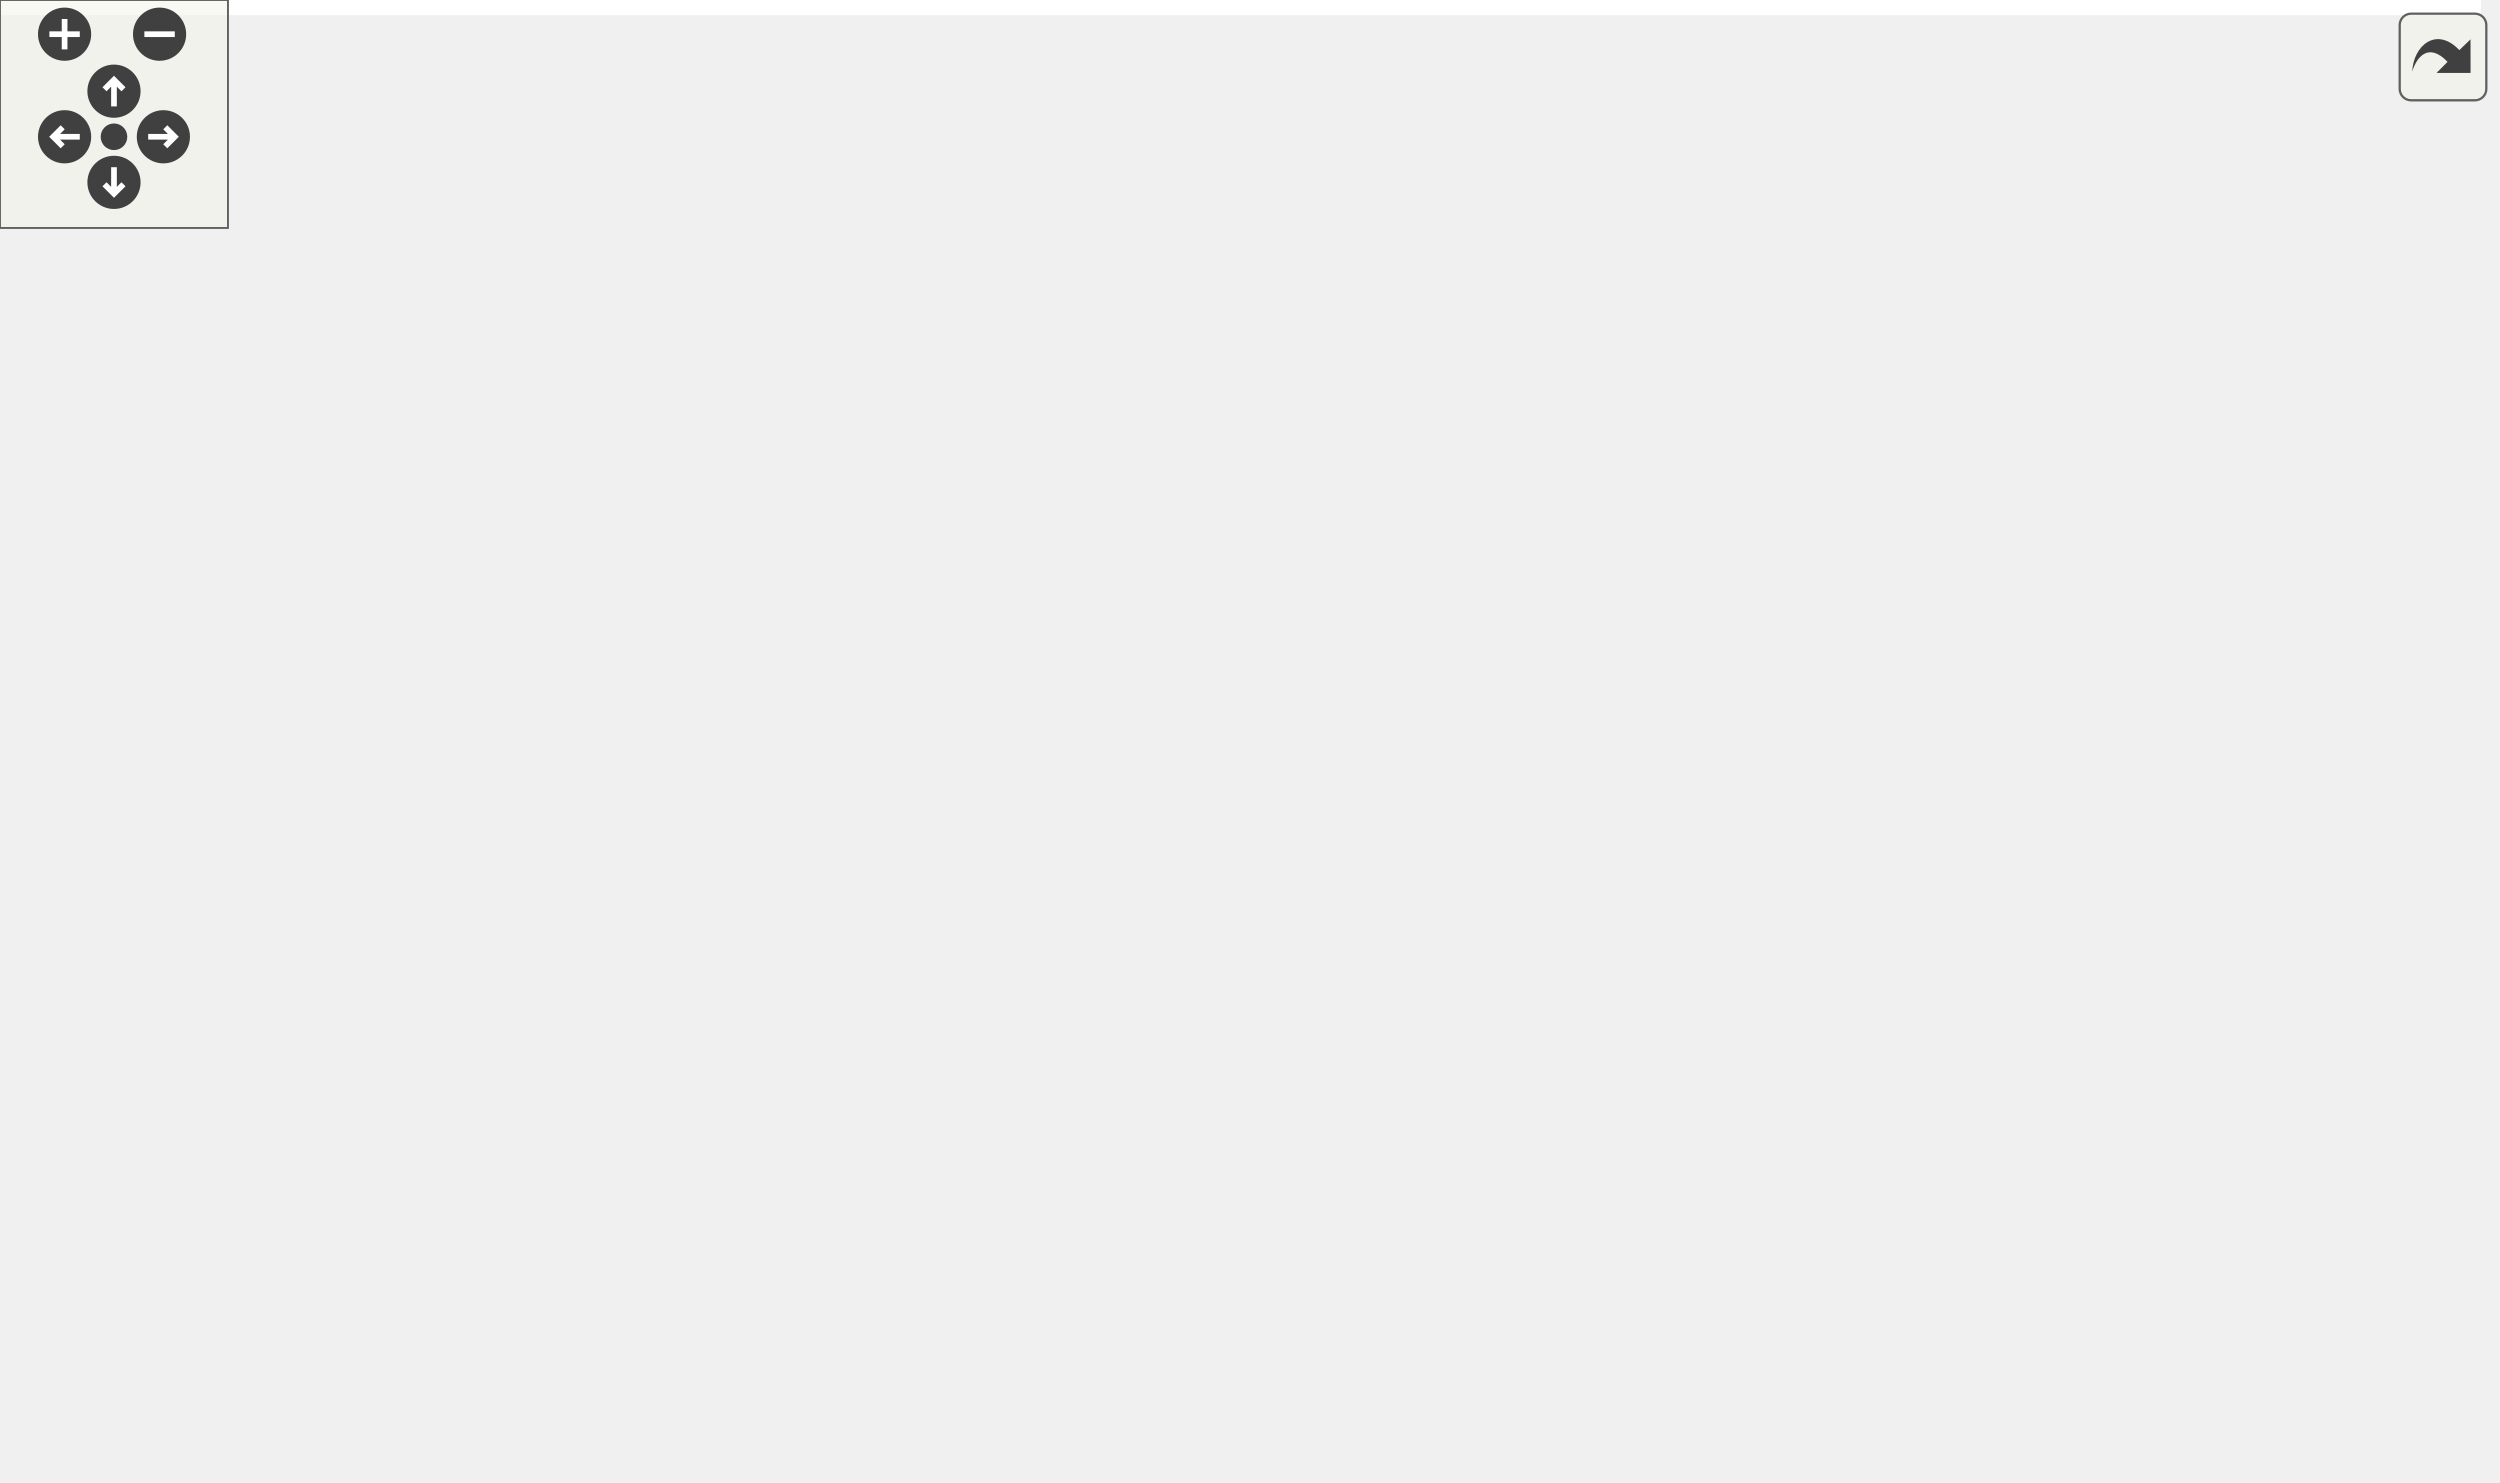
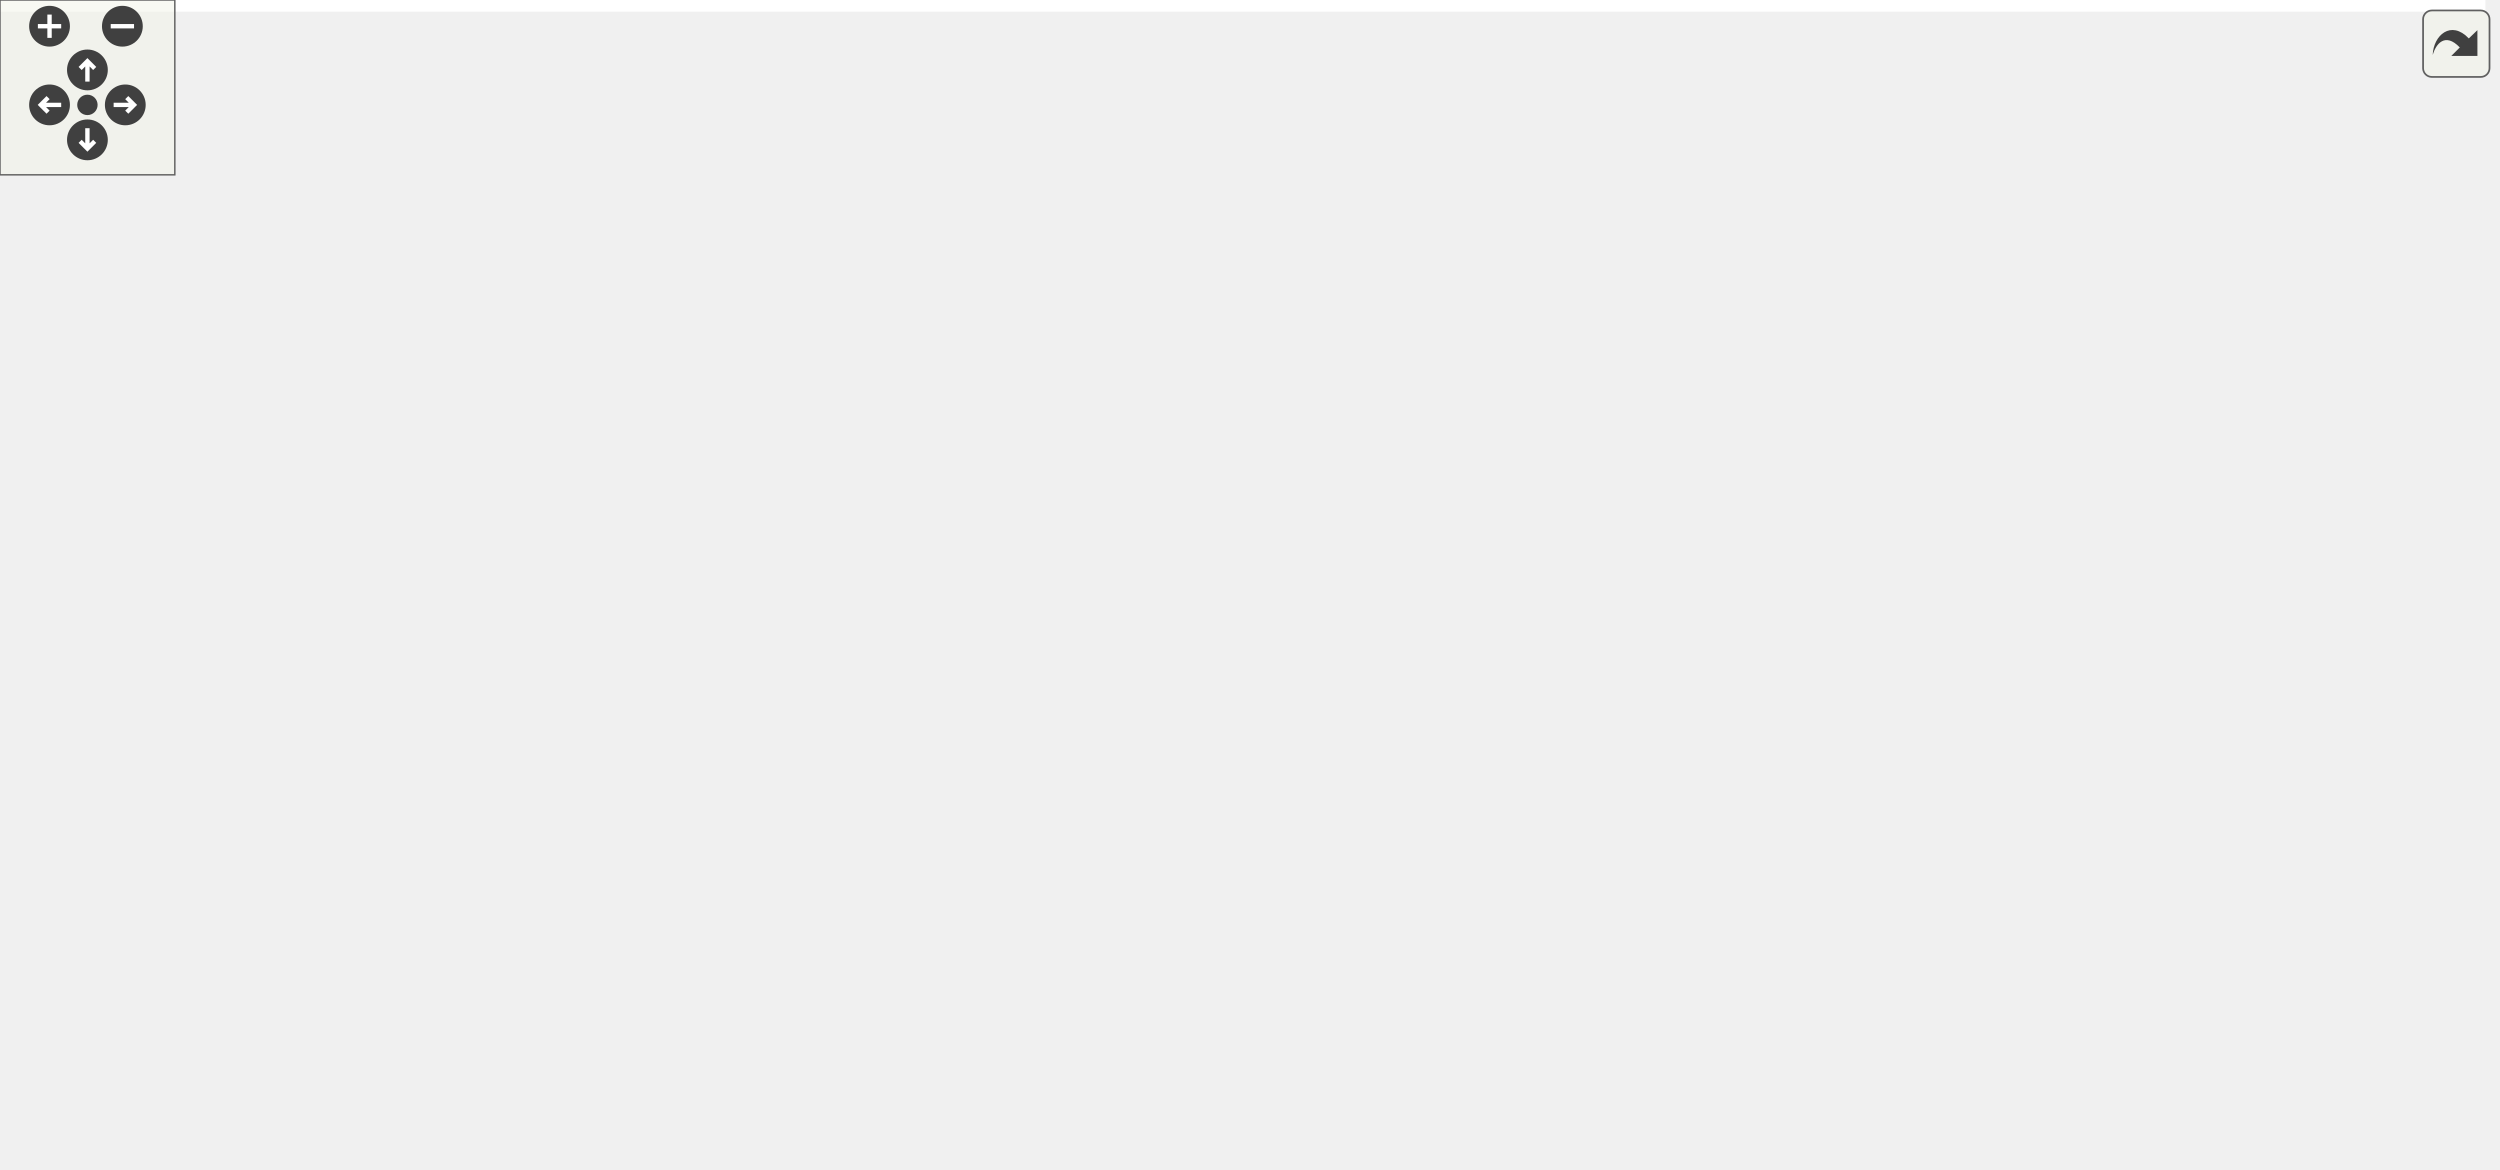
<svg xmlns="http://www.w3.org/2000/svg" xmlns:xlink="http://www.w3.org/1999/xlink" id="main" version="1.1" xml:space="preserve">
  <style type="text/css">
.edge:hover path { stroke: red; }
.edge:hover polygon { stroke: red; fill: red; }
</style>
  <defs>
    <circle id="rim" cx="0" cy="0" r="7" />
    <circle id="rim2" cx="0" cy="0" r="3.5" />
    <g id="zoomPlus">
      <use xlink:href="#rim" fill="#404040">
        <set attributeName="fill" to="#808080" begin="zoomplus.mouseover" end="zoomplus.mouseout" />
      </use>
      <path d="M-4,0h8M0,-4v8" fill="none" stroke="white" stroke-width="1.5" pointer-events="none" />
    </g>
    <g id="zoomMin">
      <use xlink:href="#rim" fill="#404040">
        <set attributeName="fill" to="#808080" begin="zoomminus.mouseover" end="zoomminus.mouseout" />
      </use>
      <path d="M-4,0h8" fill="none" stroke="white" stroke-width="1.5" pointer-events="none" />
    </g>
    <g id="dirArrow">
      <path fill="none" stroke="white" stroke-width="1.5" d="M0,-3.0v7 M-2.5,-0.5L0,-3.0L2.5,-0.5" />
    </g>
    <g id="resetDef">
      <use xlink:href="#rim2" fill="#404040">
        <set attributeName="fill" to="#808080" begin="reset.mouseover" end="reset.mouseout" />
      </use>
    </g>
  </defs>
  <svg id="graph" class="graph">
    <g id="viewport">
-       <polygon fill="white" stroke="transparent" points="-4,4 -4,-329.5 653,-329.5 653,4 -4,4" />
+       <polygon fill="white" stroke="transparent" points="-4,4 -4,-340.5 853,-340.5 853,4 -4,4" />
      <g id="node1" class="node">
        <g id="a_node1">
          <a xlink:title="Note: Override this function if backend has &quot;hidden&quot; registers which are not added to the map and hen...">
-             <polygon fill="#bfbfbf" stroke="black" points="439,-160.5 439,-190.5 649,-190.5 649,-160.5 439,-160.5" />
-             <text text-anchor="start" x="447" y="-178.5" font-family="Helvetica,sans-Serif" font-size="10.00">ChimeraTK::NumericAddressed</text>
-             <text text-anchor="middle" x="544" y="-167.5" font-family="Helvetica,sans-Serif" font-size="10.00">RegisterCatalogue::getBackendRegister</text>
+             <polygon fill="#bfbfbf" stroke="black" points="639,-171.5 639,-201.5 849,-201.5 849,-171.5 639,-171.5" />
+             <text text-anchor="start" x="647" y="-189.5" font-family="Helvetica,sans-Serif" font-size="10.00">ChimeraTK::NumericAddressed</text>
+             <text text-anchor="middle" x="744" y="-178.5" font-family="Helvetica,sans-Serif" font-size="10.00">RegisterCatalogue::getBackendRegister</text>
          </a>
        </g>
      </g>
      <g id="node2" class="node">
        <g id="a_node2">
          <a xlink:href="class_chimera_t_k_1_1_dummy_multiplexed_register_accessor.html#a12ad6be1fa1a3e78f3ee897b26506d72" target="_top" xlink:title="Constructor should normally be called in the constructor of the DummyBackend implementation.">
-             <polygon fill="white" stroke="black" points="200,-284 200,-325 403,-325 403,-284 200,-284" />
-             <text text-anchor="start" x="208" y="-313" font-family="Helvetica,sans-Serif" font-size="10.00">ChimeraTK::DummyMultiplexed</text>
-             <text text-anchor="start" x="208" y="-302" font-family="Helvetica,sans-Serif" font-size="10.00">RegisterAccessor::DummyMultiplexed</text>
-             <text text-anchor="middle" x="301.5" y="-291" font-family="Helvetica,sans-Serif" font-size="10.00">RegisterAccessor</text>
+             <polygon fill="white" stroke="black" points="400,-295 400,-336 603,-336 603,-295 400,-295" />
+             <text text-anchor="start" x="408" y="-324" font-family="Helvetica,sans-Serif" font-size="10.00">ChimeraTK::DummyMultiplexed</text>
+             <text text-anchor="start" x="408" y="-313" font-family="Helvetica,sans-Serif" font-size="10.00">RegisterAccessor::DummyMultiplexed</text>
+             <text text-anchor="middle" x="501.5" y="-302" font-family="Helvetica,sans-Serif" font-size="10.00">RegisterAccessor</text>
          </a>
        </g>
      </g>
      <g id="edge1" class="edge">
-         <path fill="none" stroke="midnightblue" d="M517.88,-197.12C491.03,-219.27 446.42,-253.37 403,-274.5 395.88,-277.97 388.27,-281.12 380.56,-283.97" />
-         <polygon fill="midnightblue" stroke="midnightblue" points="520.19,-199.75 525.63,-190.65 515.71,-194.38 520.19,-199.75" />
+         <path fill="none" stroke="midnightblue" d="M717.88,-208.12C691.03,-230.27 646.42,-264.37 603,-285.5 595.88,-288.97 588.27,-292.12 580.56,-294.97" />
+         <polygon fill="midnightblue" stroke="midnightblue" points="720.19,-210.75 725.63,-201.65 715.71,-205.38 720.19,-210.75" />
      </g>
      <g id="node3" class="node">
        <g id="a_node3">
          <a xlink:href="class_chimera_t_k_1_1_dummy_register_accessor.html#ad031a29d0caf1559501089ec50d1e045" target="_top" xlink:title="Constructor should normally be called in the constructor of the DummyBackend implementation.">
-             <polygon fill="white" stroke="black" points="207,-234.5 207,-264.5 396,-264.5 396,-234.5 207,-234.5" />
-             <text text-anchor="start" x="215" y="-252.5" font-family="Helvetica,sans-Serif" font-size="10.00">ChimeraTK::DummyRegister</text>
-             <text text-anchor="middle" x="301.5" y="-241.5" font-family="Helvetica,sans-Serif" font-size="10.00">Accessor::DummyRegisterAccessor</text>
+             <polygon fill="white" stroke="black" points="407,-245.5 407,-275.5 596,-275.5 596,-245.5 407,-245.5" />
+             <text text-anchor="start" x="415" y="-263.5" font-family="Helvetica,sans-Serif" font-size="10.00">ChimeraTK::DummyRegister</text>
+             <text text-anchor="middle" x="501.5" y="-252.5" font-family="Helvetica,sans-Serif" font-size="10.00">Accessor::DummyRegisterAccessor</text>
          </a>
        </g>
      </g>
      <g id="edge2" class="edge">
-         <path fill="none" stroke="midnightblue" d="M494.92,-194.13C468.1,-204.15 433.96,-216.3 403,-225.5 392.34,-228.67 380.95,-231.71 369.8,-234.5" />
-         <polygon fill="midnightblue" stroke="midnightblue" points="496.32,-197.34 504.45,-190.54 493.86,-190.79 496.32,-197.34" />
+         <path fill="none" stroke="midnightblue" d="M694.92,-205.13C668.1,-215.15 633.96,-227.3 603,-236.5 592.34,-239.67 580.95,-242.71 569.8,-245.5" />
+         <polygon fill="midnightblue" stroke="midnightblue" points="696.32,-208.34 704.45,-201.54 693.86,-201.79 696.32,-208.34" />
      </g>
      <g id="node4" class="node">
        <g id="a_node4">
          <a xlink:href="class_chimera_t_k_1_1_dummy_backend_register_catalogue.html#a68ac3973fa455d92cc618a08e5bebda4" target="_top" xlink:title="Note: Override this function if backend has &quot;hidden&quot; registers which are not added to the map and hen...">
-             <polygon fill="white" stroke="black" points="203,-185.5 203,-215.5 400,-215.5 400,-185.5 203,-185.5" />
-             <text text-anchor="start" x="211" y="-203.5" font-family="Helvetica,sans-Serif" font-size="10.00">ChimeraTK::DummyBackendRegister</text>
-             <text text-anchor="middle" x="301.5" y="-192.5" font-family="Helvetica,sans-Serif" font-size="10.00">Catalogue::getBackendRegister</text>
+             <polygon fill="white" stroke="black" points="403,-196.5 403,-226.5 600,-226.5 600,-196.5 403,-196.5" />
+             <text text-anchor="start" x="411" y="-214.5" font-family="Helvetica,sans-Serif" font-size="10.00">ChimeraTK::DummyBackendRegister</text>
+             <text text-anchor="middle" x="501.5" y="-203.5" font-family="Helvetica,sans-Serif" font-size="10.00">Catalogue::getBackendRegister</text>
          </a>
        </g>
      </g>
      <g id="edge3" class="edge">
-         <path fill="none" stroke="midnightblue" d="M428.96,-187.35C419.37,-188.35 409.74,-189.35 400.29,-190.33" />
-         <polygon fill="midnightblue" stroke="midnightblue" points="429.33,-190.84 438.91,-186.32 428.6,-183.87 429.33,-190.84" />
+         <path fill="none" stroke="midnightblue" d="M628.96,-198.35C619.37,-199.35 609.74,-200.35 600.29,-201.33" />
+         <polygon fill="midnightblue" stroke="midnightblue" points="629.33,-201.84 638.91,-197.32 628.6,-194.87 629.33,-201.84" />
      </g>
      <g id="node5" class="node">
        <g id="a_node5">
          <a xlink:href="class_chimera_t_k_1_1_numeric_addressed_backend.html#a5395e67e4d9c77c09826a0adb572ec01" target="_top" xlink:title=" ">
-             <polygon fill="white" stroke="black" points="206,-136.5 206,-166.5 397,-166.5 397,-136.5 206,-136.5" />
-             <text text-anchor="start" x="214" y="-154.5" font-family="Helvetica,sans-Serif" font-size="10.00">ChimeraTK::NumericAddressed</text>
-             <text text-anchor="middle" x="301.5" y="-143.5" font-family="Helvetica,sans-Serif" font-size="10.00">Backend::getRegisterAccessor_impl</text>
+             <polygon fill="white" stroke="black" points="406,-147.5 406,-177.5 597,-177.5 597,-147.5 406,-147.5" />
+             <text text-anchor="start" x="414" y="-165.5" font-family="Helvetica,sans-Serif" font-size="10.00">ChimeraTK::NumericAddressed</text>
+             <text text-anchor="middle" x="501.5" y="-154.5" font-family="Helvetica,sans-Serif" font-size="10.00">Backend::getRegisterAccessor_impl</text>
          </a>
        </g>
      </g>
      <g id="edge4" class="edge">
-         <path fill="none" stroke="midnightblue" d="M428.82,-164.11C418.26,-163.05 407.64,-161.99 397.28,-160.96" />
-         <polygon fill="midnightblue" stroke="midnightblue" points="428.61,-167.6 438.91,-165.11 429.31,-160.64 428.61,-167.6" />
+         <path fill="none" stroke="midnightblue" d="M628.82,-175.11C618.26,-174.05 607.64,-172.99 597.28,-171.96" />
+         <polygon fill="midnightblue" stroke="midnightblue" points="628.61,-178.6 638.91,-176.11 629.31,-171.64 628.61,-178.6" />
      </g>
      <g id="node6" class="node">
        <g id="a_node6">
          <a xlink:href="class_chimera_t_k_1_1_numeric_addressed_backend.html#a7600cc77c2eab2b3e8d82d4bf6a31e20" target="_top" xlink:title="getRegisterInfo returns a NumericAddressedRegisterInfo object for the given register.">
-             <polygon fill="white" stroke="black" points="217,-87.5 217,-117.5 386,-117.5 386,-87.5 217,-87.5" />
-             <text text-anchor="start" x="225" y="-105.5" font-family="Helvetica,sans-Serif" font-size="10.00">ChimeraTK::NumericAddressed</text>
-             <text text-anchor="middle" x="301.5" y="-94.5" font-family="Helvetica,sans-Serif" font-size="10.00">Backend::getRegisterInfo</text>
+             <polygon fill="white" stroke="black" points="417,-98.5 417,-128.5 586,-128.5 586,-98.5 417,-98.5" />
+             <text text-anchor="start" x="425" y="-116.5" font-family="Helvetica,sans-Serif" font-size="10.00">ChimeraTK::NumericAddressed</text>
+             <text text-anchor="middle" x="501.5" y="-105.5" font-family="Helvetica,sans-Serif" font-size="10.00">Backend::getRegisterInfo</text>
          </a>
        </g>
      </g>
      <g id="edge5" class="edge">
-         <path fill="none" stroke="midnightblue" d="M492.8,-157.11C466.28,-147.7 433.07,-136.38 403,-127.5 391.27,-124.04 378.69,-120.65 366.52,-117.54" />
-         <polygon fill="midnightblue" stroke="midnightblue" points="491.66,-160.42 502.26,-160.49 494.02,-153.83 491.66,-160.42" />
+         <path fill="none" stroke="midnightblue" d="M694.03,-167.98C667.33,-158.23 633.59,-146.48 603,-137.5 592.33,-134.37 580.93,-131.34 569.79,-128.56" />
+         <polygon fill="midnightblue" stroke="midnightblue" points="692.93,-171.3 703.52,-171.47 695.34,-164.73 692.93,-171.3" />
+       </g>
+       <g id="node12" class="node">
+         <g id="a_node12">
+           <a xlink:href="class_chimera_t_k_1_1_trigger_distributor_1_1_subscription_implementor.html#a898910f1fa2563cc1cf4d4e90ab24e62" target="_top" xlink:title=" ">
+             <polygon fill="white" stroke="black" points="421,-17 421,-58 582,-58 582,-17 421,-17" />
+             <text text-anchor="start" x="429" y="-46" font-family="Helvetica,sans-Serif" font-size="10.00">ChimeraTK::TriggerDistributor</text>
+             <text text-anchor="start" x="429" y="-35" font-family="Helvetica,sans-Serif" font-size="10.00">::SubscriptionImplementor</text>
+             <text text-anchor="middle" x="501.5" y="-24" font-family="Helvetica,sans-Serif" font-size="10.00">::subscribeTo</text>
+           </a>
+         </g>
+       </g>
+       <g id="edge11" class="edge">
+         <path fill="none" stroke="midnightblue" d="M715.15,-165.24C687.44,-144.53 643.35,-112.7 603,-88.5 584.88,-77.63 564.16,-66.86 546.26,-58.03" />
+         <polygon fill="midnightblue" stroke="midnightblue" points="713.1,-168.08 723.2,-171.29 717.31,-162.49 713.1,-168.08" />
+       </g>
+       <g id="node7" class="node">
+         <g id="a_node7">
+           <a xlink:href="class_chimera_t_k_1_1_xdma_backend.html#a1eb55fcc4082f2d2407576cf1f63f89f" target="_top" xlink:title="Function to be called by implementing backend when an interrupt arrives.">
+             <polygon fill="white" stroke="black" points="209,-196.5 209,-226.5 355,-226.5 355,-196.5 209,-196.5" />
+             <text text-anchor="start" x="217" y="-214.5" font-family="Helvetica,sans-Serif" font-size="10.00">ChimeraTK::XdmaBackend</text>
+             <text text-anchor="middle" x="282" y="-203.5" font-family="Helvetica,sans-Serif" font-size="10.00">::dispatchInterrupt</text>
+           </a>
+         </g>
+       </g>
+       <g id="edge6" class="edge">
+         <path fill="none" stroke="midnightblue" d="M407.63,-132.94C405,-134.36 402.45,-135.87 400,-137.5 377.48,-152.44 386.02,-170.84 364,-186.5 358.6,-190.34 352.6,-193.6 346.37,-196.37" />
+         <polygon fill="midnightblue" stroke="midnightblue" points="409.33,-136.01 416.82,-128.52 406.29,-129.7 409.33,-136.01" />
+       </g>
+       <g id="node9" class="node">
+         <g id="a_node9">
+           <a xlink:href="class_chimera_t_k_1_1_exception_dummy.html#a3b9d8307fb2ba845e1ac817952ad70a0" target="_top" xlink:title="Specific override which allows to create push-type accessors.">
+             <polygon fill="white" stroke="black" points="200,-147.5 200,-177.5 364,-177.5 364,-147.5 200,-147.5" />
+             <text text-anchor="start" x="208" y="-165.5" font-family="Helvetica,sans-Serif" font-size="10.00">ChimeraTK::ExceptionDummy</text>
+             <text text-anchor="middle" x="282" y="-154.5" font-family="Helvetica,sans-Serif" font-size="10.00">::getRegisterAccessor_impl</text>
+           </a>
+         </g>
+       </g>
+       <g id="edge8" class="edge">
+         <path fill="none" stroke="midnightblue" d="M423.9,-130.76C399.66,-136.22 373.08,-142.21 349.61,-147.49" />
+         <polygon fill="midnightblue" stroke="midnightblue" points="424.78,-134.15 433.76,-128.53 423.24,-127.32 424.78,-134.15" />
      </g>
      <g id="node10" class="node">
        <g id="a_node10">
-           <a xlink:href="class_chimera_t_k_1_1_trigger_distributor_1_1_subscription_implementor.html#a898910f1fa2563cc1cf4d4e90ab24e62" target="_top" xlink:title=" ">
-             <polygon fill="white" stroke="black" points="221,-16 221,-57 382,-57 382,-16 221,-16" />
-             <text text-anchor="start" x="229" y="-45" font-family="Helvetica,sans-Serif" font-size="10.00">ChimeraTK::TriggerDistributor</text>
-             <text text-anchor="start" x="229" y="-34" font-family="Helvetica,sans-Serif" font-size="10.00">::SubscriptionImplementor</text>
-             <text text-anchor="middle" x="301.5" y="-23" font-family="Helvetica,sans-Serif" font-size="10.00">::subscribeTo</text>
+           <a xlink:href="class_chimera_t_k_1_1_exception_dummy.html#ac86bf7b958e3125e344876afd28e9861" target="_top" xlink:title="Function to obtain the number of writes of a register since the creation of the backend.">
+             <polygon fill="white" stroke="black" points="200,-98.5 200,-128.5 364,-128.5 364,-98.5 200,-98.5" />
+             <text text-anchor="start" x="208" y="-116.5" font-family="Helvetica,sans-Serif" font-size="10.00">ChimeraTK::ExceptionDummy</text>
+             <text text-anchor="middle" x="282" y="-105.5" font-family="Helvetica,sans-Serif" font-size="10.00">::getWriteCount</text>
          </a>
        </g>
      </g>
      <g id="edge9" class="edge">
-         <path fill="none" stroke="midnightblue" d="M515.95,-154.2C488.54,-133.23 444.37,-101.15 403,-78.5 388.65,-70.65 372.53,-63.3 357.46,-57.02" />
-         <polygon fill="midnightblue" stroke="midnightblue" points="513.85,-156.99 523.9,-160.32 518.12,-151.45 513.85,-156.99" />
-       </g>
-       <g id="node7" class="node">
-         <g id="a_node7">
-           <a xlink:href="class_chimera_t_k_1_1_exception_dummy.html#a3b9d8307fb2ba845e1ac817952ad70a0" target="_top" xlink:title="Specific override which allows to create push-type accessors.">
-             <polygon fill="white" stroke="black" points="0,-147.5 0,-177.5 164,-177.5 164,-147.5 0,-147.5" />
-             <text text-anchor="start" x="8" y="-165.5" font-family="Helvetica,sans-Serif" font-size="10.00">ChimeraTK::ExceptionDummy</text>
-             <text text-anchor="middle" x="82" y="-154.5" font-family="Helvetica,sans-Serif" font-size="10.00">::getRegisterAccessor_impl</text>
-           </a>
-         </g>
-       </g>
-       <g id="edge6" class="edge">
-         <path fill="none" stroke="midnightblue" d="M228.1,-120.03C218.63,-122.46 209.07,-124.99 200,-127.5 183.88,-131.97 180.02,-133.68 164,-138.5 154.31,-141.42 143.96,-144.5 134.01,-147.46" />
-         <polygon fill="midnightblue" stroke="midnightblue" points="229.08,-123.39 237.91,-117.53 227.36,-116.6 229.08,-123.39" />
+         <path fill="none" stroke="midnightblue" d="M406.54,-113.5C392.45,-113.5 378.02,-113.5 364.23,-113.5" />
+         <polygon fill="midnightblue" stroke="midnightblue" points="406.72,-117 416.72,-113.5 406.72,-110 406.72,-117" />
+       </g>
+       <g id="node11" class="node">
+         <g id="a_node11">
+           <a xlink:href="class_chimera_t_k_1_1_exception_dummy.html#a9e9dbeb58711d364acdd49d327bee099" target="_top" xlink:title="Function to obtain the write order number of a register.">
+             <polygon fill="white" stroke="black" points="200,-49.5 200,-79.5 364,-79.5 364,-49.5 200,-49.5" />
+             <text text-anchor="start" x="208" y="-67.5" font-family="Helvetica,sans-Serif" font-size="10.00">ChimeraTK::ExceptionDummy</text>
+             <text text-anchor="middle" x="282" y="-56.5" font-family="Helvetica,sans-Serif" font-size="10.00">::getWriteOrder</text>
+           </a>
+         </g>
+       </g>
+       <g id="edge10" class="edge">
+         <path fill="none" stroke="midnightblue" d="M423.9,-96.24C399.66,-90.78 373.08,-84.79 349.61,-79.51" />
+         <polygon fill="midnightblue" stroke="midnightblue" points="423.24,-99.68 433.76,-98.47 424.78,-92.85 423.24,-99.68" />
      </g>
      <g id="node8" class="node">
        <g id="a_node8">
-           <a xlink:href="class_chimera_t_k_1_1_exception_dummy.html#ac86bf7b958e3125e344876afd28e9861" target="_top" xlink:title="Function to obtain the number of writes of a register since the creation of the backend.">
-             <polygon fill="white" stroke="black" points="0,-98.5 0,-128.5 164,-128.5 164,-98.5 0,-98.5" />
-             <text text-anchor="start" x="8" y="-116.5" font-family="Helvetica,sans-Serif" font-size="10.00">ChimeraTK::ExceptionDummy</text>
-             <text text-anchor="middle" x="82" y="-105.5" font-family="Helvetica,sans-Serif" font-size="10.00">::getWriteCount</text>
+           <a xlink:href="class_chimera_t_k_1_1_xdma_backend.html#ab0e40d5ceaa26350f1d378448c8d1f52" target="_top" xlink:title="This function is called every time an accessor which is assicated with the particular primary interru...">
+             <polygon fill="white" stroke="black" points="0,-196.5 0,-226.5 164,-226.5 164,-196.5 0,-196.5" />
+             <text text-anchor="start" x="8" y="-214.5" font-family="Helvetica,sans-Serif" font-size="10.00">ChimeraTK::XdmaBackend</text>
+             <text text-anchor="middle" x="82" y="-203.5" font-family="Helvetica,sans-Serif" font-size="10.00">::startInterruptHandlingThread</text>
          </a>
        </g>
      </g>
      <g id="edge7" class="edge">
-         <path fill="none" stroke="midnightblue" d="M206.54,-107.25C192.45,-107.96 178.02,-108.69 164.23,-109.39" />
-         <polygon fill="midnightblue" stroke="midnightblue" points="206.91,-110.74 216.72,-106.74 206.56,-103.75 206.91,-110.74" />
-       </g>
-       <g id="node9" class="node">
-         <g id="a_node9">
-           <a xlink:href="class_chimera_t_k_1_1_exception_dummy.html#a9e9dbeb58711d364acdd49d327bee099" target="_top" xlink:title="Function to obtain the write order number of a register.">
-             <polygon fill="white" stroke="black" points="0,-49.5 0,-79.5 164,-79.5 164,-49.5 0,-49.5" />
-             <text text-anchor="start" x="8" y="-67.5" font-family="Helvetica,sans-Serif" font-size="10.00">ChimeraTK::ExceptionDummy</text>
-             <text text-anchor="middle" x="82" y="-56.5" font-family="Helvetica,sans-Serif" font-size="10.00">::getWriteOrder</text>
-           </a>
-         </g>
-       </g>
-       <g id="edge8" class="edge">
-         <path fill="none" stroke="midnightblue" d="M206.54,-86.08C192.45,-83.62 178.02,-81.1 164.23,-78.69" />
-         <polygon fill="midnightblue" stroke="midnightblue" points="206.27,-89.59 216.72,-87.86 207.47,-82.69 206.27,-89.59" />
-       </g>
-       <g id="node11" class="node">
-         <g id="a_node11">
+         <path fill="none" stroke="midnightblue" d="M198.92,-211.5C187.39,-211.5 175.55,-211.5 164.04,-211.5" />
+         <polygon fill="midnightblue" stroke="midnightblue" points="198.96,-215 208.96,-211.5 198.96,-208 198.96,-215" />
+       </g>
+       <g id="node13" class="node">
+         <g id="a_node13">
          <a xlink:href="class_chimera_t_k_1_1_trigger_distributor.html#a02e2158e6db9bf0b42a899f74cf9a97e" target="_top" xlink:title=" ">
-             <polygon fill="white" stroke="black" points="1.5,-0.5 1.5,-30.5 162.5,-30.5 162.5,-0.5 1.5,-0.5" />
-             <text text-anchor="start" x="9.5" y="-18.5" font-family="Helvetica,sans-Serif" font-size="10.00">ChimeraTK::TriggerDistributor</text>
-             <text text-anchor="middle" x="82" y="-7.5" font-family="Helvetica,sans-Serif" font-size="10.00">::subscribe</text>
-           </a>
-         </g>
-       </g>
-       <g id="edge10" class="edge">
-         <path fill="none" stroke="midnightblue" d="M210.44,-27.8C194.62,-26.28 178.26,-24.7 162.74,-23.2" />
-         <polygon fill="midnightblue" stroke="midnightblue" points="210.46,-31.32 220.75,-28.8 211.13,-24.35 210.46,-31.32" />
+             <polygon fill="white" stroke="black" points="201.5,-0.5 201.5,-30.5 362.5,-30.5 362.5,-0.5 201.5,-0.5" />
+             <text text-anchor="start" x="209.5" y="-18.5" font-family="Helvetica,sans-Serif" font-size="10.00">ChimeraTK::TriggerDistributor</text>
+             <text text-anchor="middle" x="282" y="-7.5" font-family="Helvetica,sans-Serif" font-size="10.00">::subscribe</text>
+           </a>
+         </g>
+       </g>
+       <g id="edge12" class="edge">
+         <path fill="none" stroke="midnightblue" d="M410.44,-28.39C394.62,-26.79 378.26,-25.14 362.74,-23.57" />
+         <polygon fill="midnightblue" stroke="midnightblue" points="410.44,-31.91 420.75,-29.43 411.15,-24.94 410.44,-31.91" />
      </g>
    </g>
  </svg>
  <g id="navigator" transform="translate(0 0)" fill="#404254">
    <rect fill="#f2f5e9" fill-opacity="0.5" stroke="#606060" stroke-width=".5" x="0" y="0" width="60" height="60" />
    <use id="zoomplus" xlink:href="#zoomPlus" x="17" y="9" />
    <use id="zoomminus" xlink:href="#zoomMin" x="42" y="9" />
    <use id="reset" xlink:href="#resetDef" x="30" y="36" />
    <g id="arrowUp" xlink:href="#dirArrow" transform="translate(30 24)">
      <use xlink:href="#rim" fill="#404040">
        <set attributeName="fill" to="#808080" begin="arrowUp.mouseover" end="arrowUp.mouseout" />
      </use>
      <path fill="none" stroke="white" stroke-width="1.5" d="M0,-3.0v7 M-2.5,-0.5L0,-3.0L2.5,-0.5" />
    </g>
    <g id="arrowRight" xlink:href="#dirArrow" transform="rotate(90) translate(36 -43)">
      <use xlink:href="#rim" fill="#404040">
        <set attributeName="fill" to="#808080" begin="arrowRight.mouseover" end="arrowRight.mouseout" />
      </use>
      <path fill="none" stroke="white" stroke-width="1.5" d="M0,-3.0v7 M-2.5,-0.5L0,-3.0L2.5,-0.5" />
    </g>
    <g id="arrowDown" xlink:href="#dirArrow" transform="rotate(180) translate(-30 -48)">
      <use xlink:href="#rim" fill="#404040">
        <set attributeName="fill" to="#808080" begin="arrowDown.mouseover" end="arrowDown.mouseout" />
      </use>
      <path fill="none" stroke="white" stroke-width="1.5" d="M0,-3.0v7 M-2.5,-0.5L0,-3.0L2.5,-0.5" />
    </g>
    <g id="arrowLeft" xlink:href="#dirArrow" transform="rotate(270) translate(-36 17)">
      <use xlink:href="#rim" fill="#404040">
        <set attributeName="fill" to="#808080" begin="arrowLeft.mouseover" end="arrowLeft.mouseout" />
      </use>
      <path fill="none" stroke="white" stroke-width="1.5" d="M0,-3.0v7 M-2.5,-0.5L0,-3.0L2.5,-0.5" />
    </g>
  </g>
  <svg viewBox="0 0 15 15" width="100%" height="30px" preserveAspectRatio="xMaxYMin meet">
    <g id="arrow_out" transform="scale(0.3 0.3)">
      <a xlink:href="class_chimera_t_k_1_1_numeric_addressed_register_catalogue_a33ee63fb41be9df3080c8ebe527c4b75_icgraph_org.svg" target="_base">
        <rect id="button" ry="5" rx="5" y="6" x="6" height="38" width="38" fill="#f2f5e9" fill-opacity="0.5" stroke="#606060" stroke-width="1.0" />
        <path id="arrow" d="M 11.5,31.437 C 11.94,20.098 22.043,11.323 32.159,21.979 L 37.069,17.246 C 37.069,17.246 37.088,32 37.088,32 L 22.16,31.978 C 22.16,31.978 26.998,27.14 26.998,27.14 C 18.529,18.264 13.292,25.23 11.5,31.437 z" style="fill:#404040;" />
      </a>
    </g>
  </svg>
</svg>
